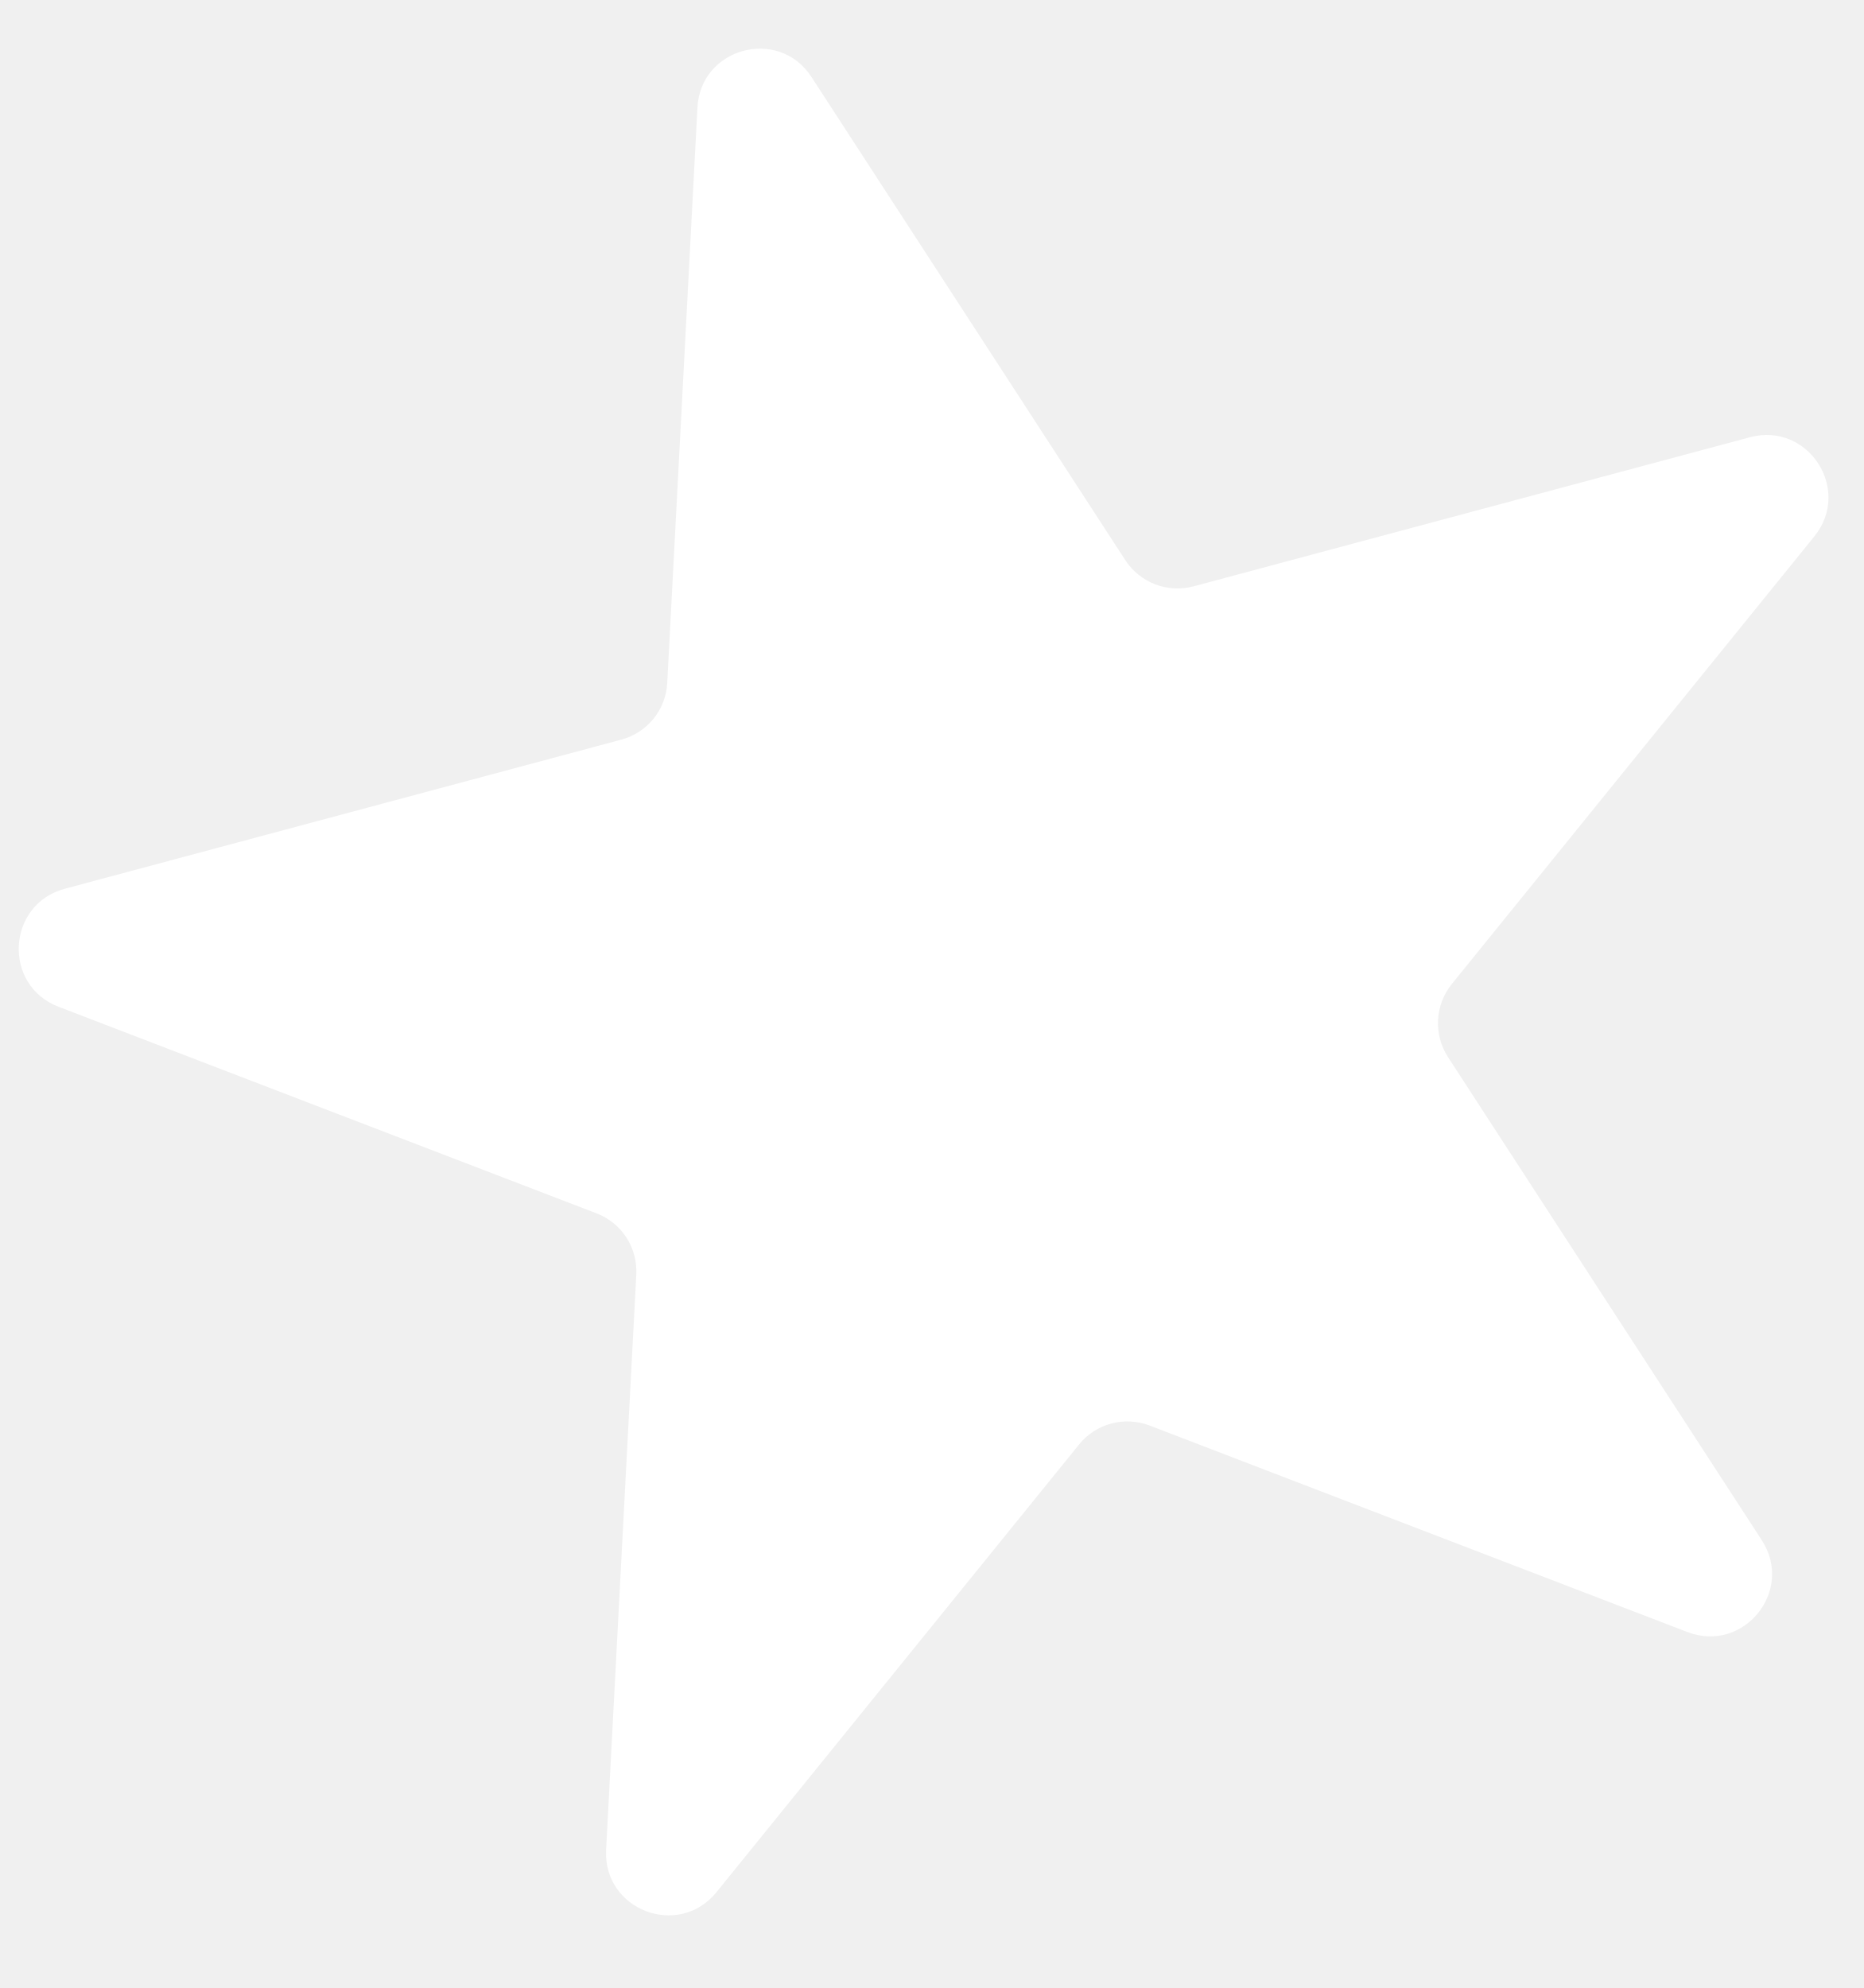
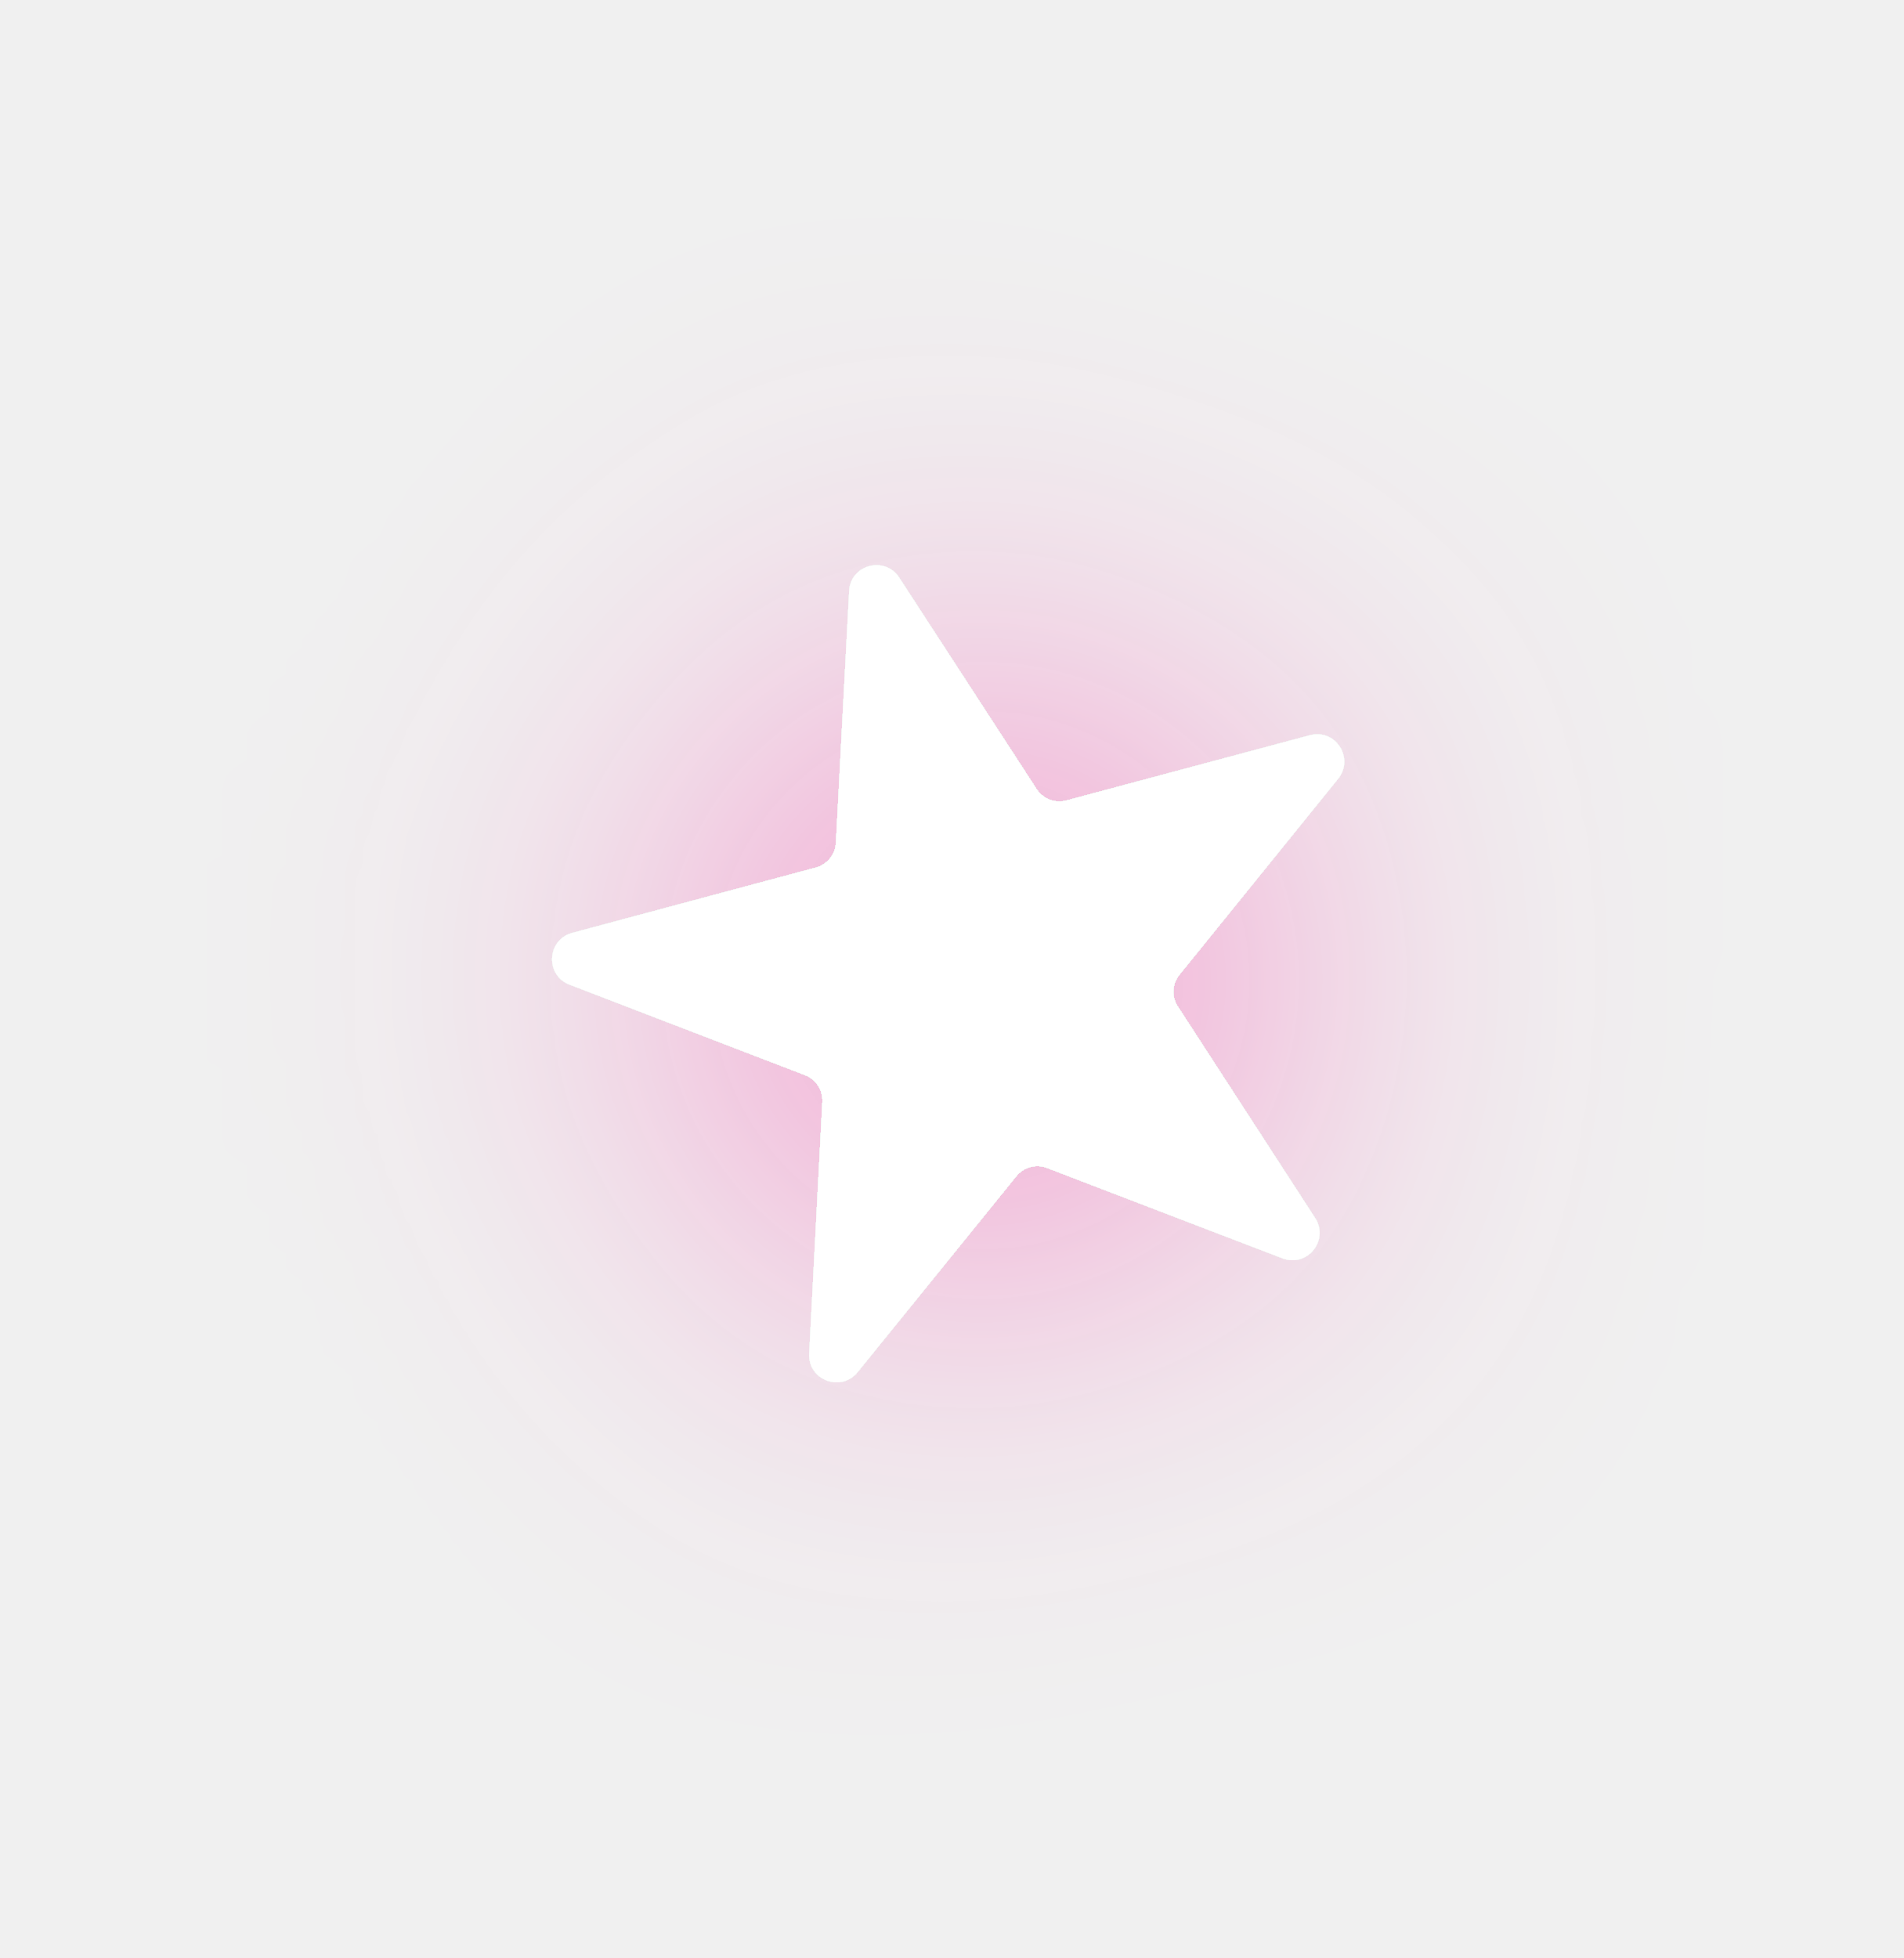
- <svg xmlns="http://www.w3.org/2000/svg" width="15" height="16" viewBox="0 0 15 16" fill="none">
-   <path d="M5.613 0.866C5.638 0.382 6.268 0.214 6.531 0.62L9.057 4.509C9.175 4.69 9.396 4.775 9.606 4.719L14.084 3.519C14.552 3.394 14.907 3.94 14.602 4.317L11.684 7.92C11.548 8.089 11.536 8.326 11.653 8.507L14.179 12.396C14.443 12.802 14.033 13.309 13.58 13.135L9.252 11.473C9.049 11.396 8.82 11.457 8.684 11.626L5.766 15.229C5.461 15.605 4.853 15.372 4.878 14.888L5.121 10.258C5.132 10.041 5.003 9.842 4.8 9.765L0.472 8.103C0.019 7.93 0.054 7.279 0.521 7.153L5 5.953C5.209 5.897 5.359 5.713 5.37 5.496L5.613 0.866Z" fill="white" />
+ <svg xmlns="http://www.w3.org/2000/svg" width="35" height="36" viewBox="0 0 35 36" fill="none">
+   <g filter="url(#filter0_d_1492_130)">
+     <path d="M15.613 10.866C15.638 10.382 16.268 10.214 16.531 10.62L19.057 14.509C19.175 14.69 19.396 14.775 19.606 14.719L24.084 13.519C24.552 13.394 24.907 13.94 24.602 14.317L21.684 17.92C21.548 18.089 21.536 18.326 21.654 18.507L24.179 22.396C24.443 22.802 24.033 23.309 23.58 23.135L19.252 21.473C19.049 21.396 18.82 21.457 18.684 21.625L15.766 25.229C15.461 25.605 14.853 25.372 14.878 24.888L15.121 20.258C15.132 20.041 15.003 19.842 14.8 19.765L10.472 18.103C10.02 17.93 10.054 17.279 10.521 17.153L15 15.953C15.21 15.897 15.359 15.713 15.37 15.496L15.613 10.866Z" fill="white" />
+   </g>
+   <defs>
+     <filter id="filter0_d_1492_130" x="0.151" y="0.391" width="34.565" height="35.024" filterUnits="userSpaceOnUse" color-interpolation-filters="sRGB">
+       <feFlood flood-opacity="0" result="BackgroundImageFix" />
+       <feColorMatrix in="SourceAlpha" type="matrix" values="0 0 0 0 0 0 0 0 0 0 0 0 0 0 0 0 0 0 127 0" result="hardAlpha" />
+       <feOffset />
+       <feGaussianBlur stdDeviation="5" />
+       <feComposite in2="hardAlpha" operator="out" />
+       <feColorMatrix type="matrix" values="0 0 0 0 0.961 0 0 0 0 0.553 0 0 0 0 0.788 0 0 0 1 0" />
+       <feBlend mode="normal" in2="BackgroundImageFix" result="effect1_dropShadow_1492_130" />
+       <feBlend mode="normal" in="SourceGraphic" in2="effect1_dropShadow_1492_130" result="shape" />
+     </filter>
+   </defs>
</svg>
